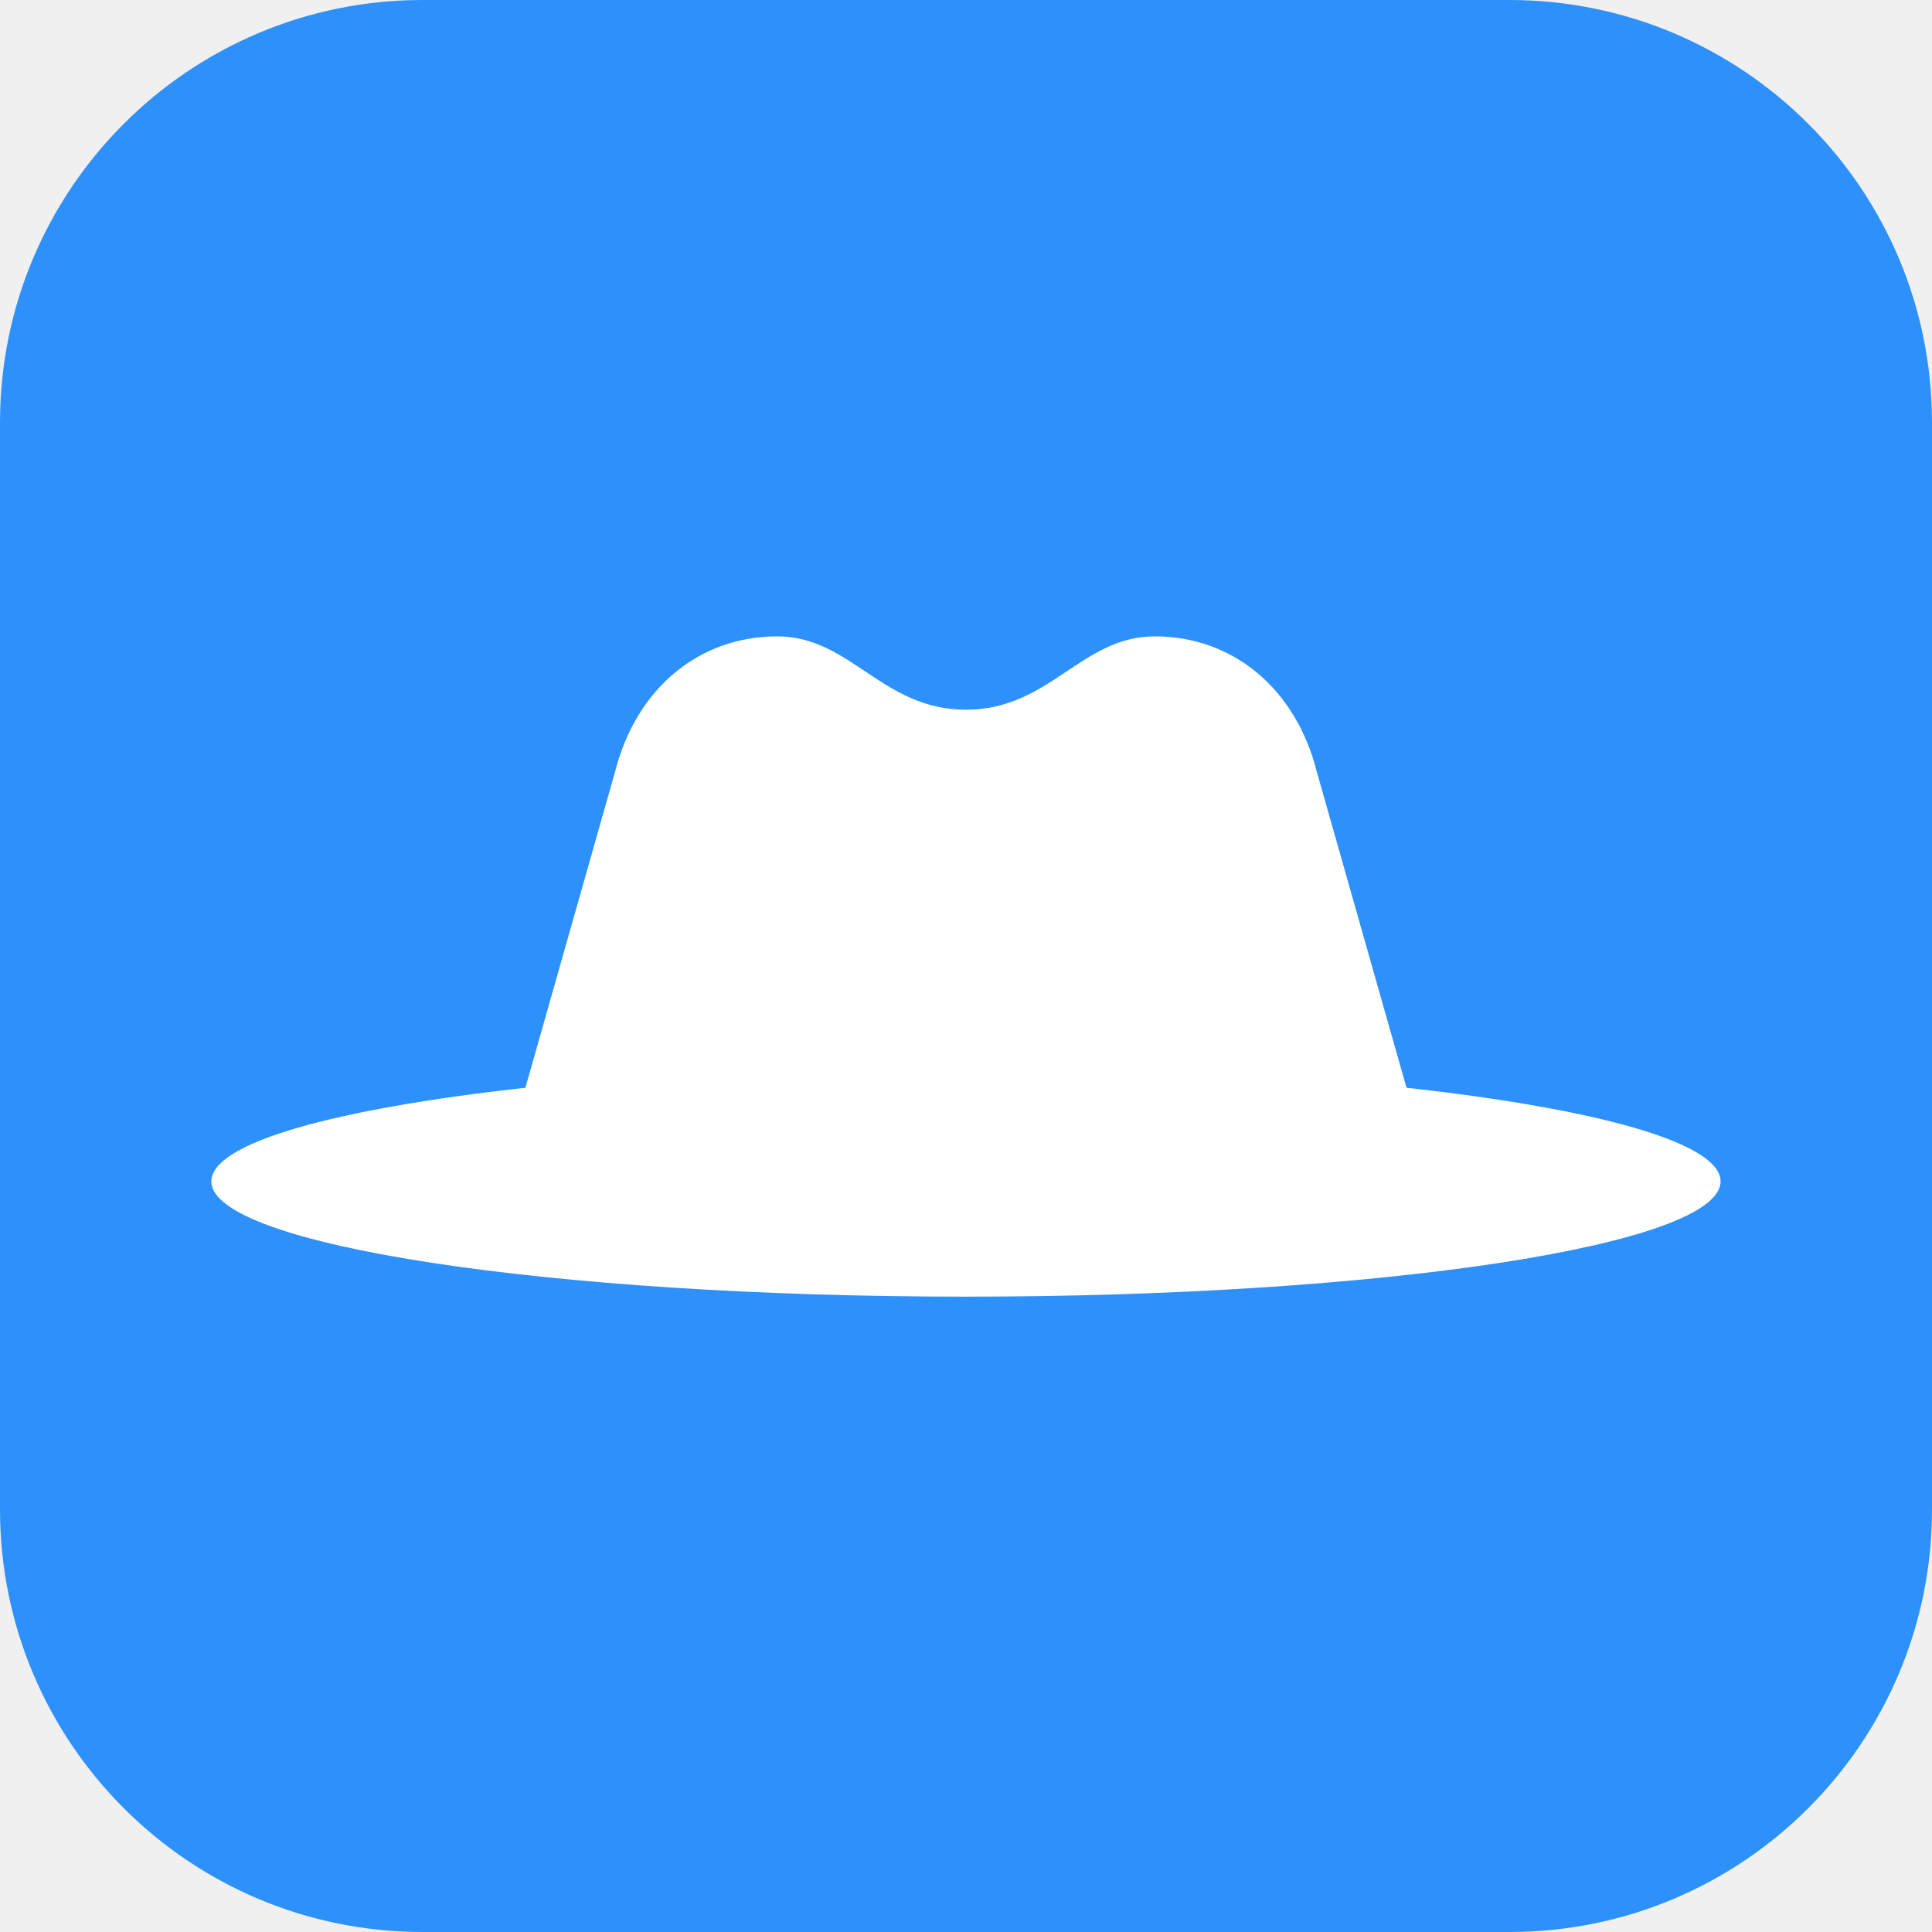
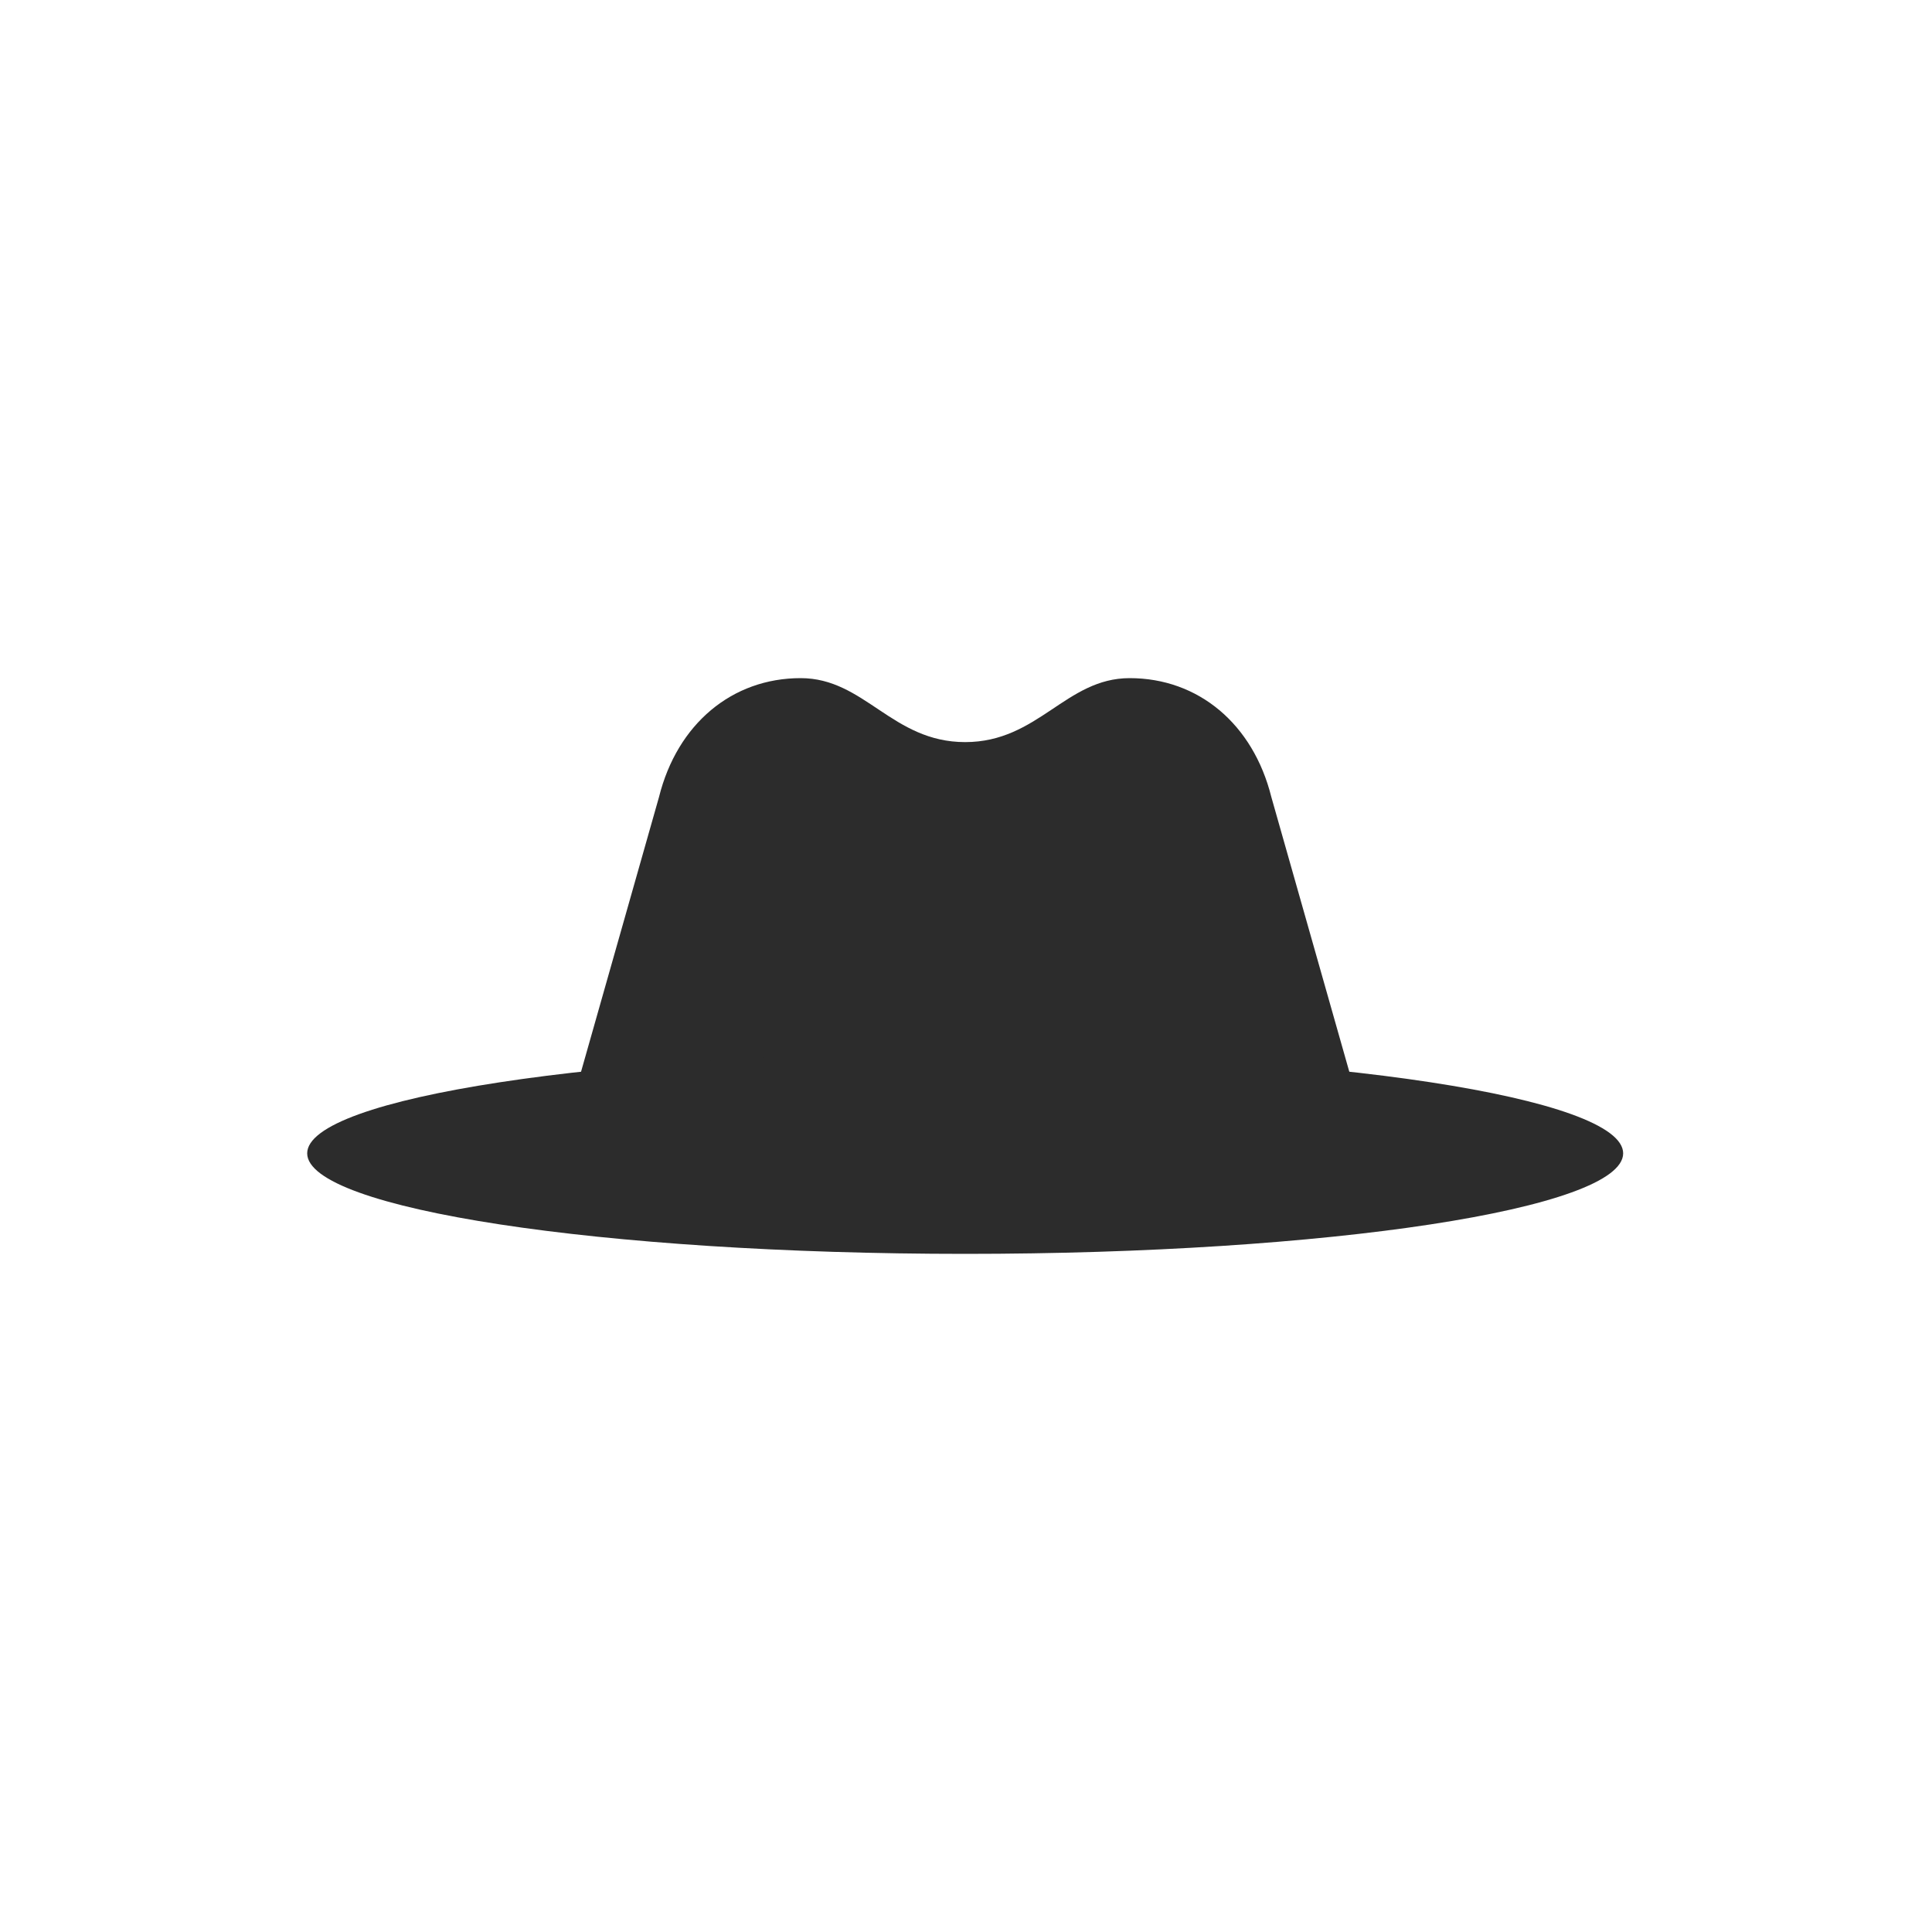
- <svg xmlns="http://www.w3.org/2000/svg" viewBox="0 0 64 64">
-   <rect width="64" height="64" rx="14" fill="#2E90FA" />
-   <g transform="translate(7 21.05) scale(0.0734)" fill="#fff">
-     <path d="M132.445 236.921L182.111 61.905C191.572 24.064 219.953 0.413 255.429 0.413C288.54 0.413 302.73 33.524 340.572 33.524C378.413 33.524 392.603 0.413 425.715 0.413C461.191 0.413 489.572 24.064 499.032 61.905L548.699 236.921H132.445Z" />
-     <path d="M340.572 298.413C528.664 298.413 681.143 275.118 681.143 246.381C681.143 217.645 528.664 194.35 340.572 194.35C152.479 194.35 0 217.645 0 246.381C0 275.118 152.479 298.413 340.572 298.413Z" />
-   </g>
+ <svg xmlns="http://www.w3.org/2000/svg" width="1000" height="1000" viewBox="0 0 1000 1000" fill="none">
+   <rect width="1000" height="1000" fill="white" />
+   <path d="M291.445 587.508L341.111 412.492C350.572 374.651 378.953 351 414.429 351C447.54 351 461.73 384.111 499.572 384.111C537.413 384.111 551.603 351 584.715 351C620.191 351 648.572 374.651 658.032 412.492L707.699 587.508H291.445Z" fill="#2C2C2C" />
+   <path d="M499.572 649C687.664 649 840.143 625.705 840.143 596.968C840.143 568.232 687.664 544.937 499.572 544.937C311.479 544.937 159 568.232 159 596.968C159 625.705 311.479 649 499.572 649Z" fill="#2C2C2C" />
</svg>
